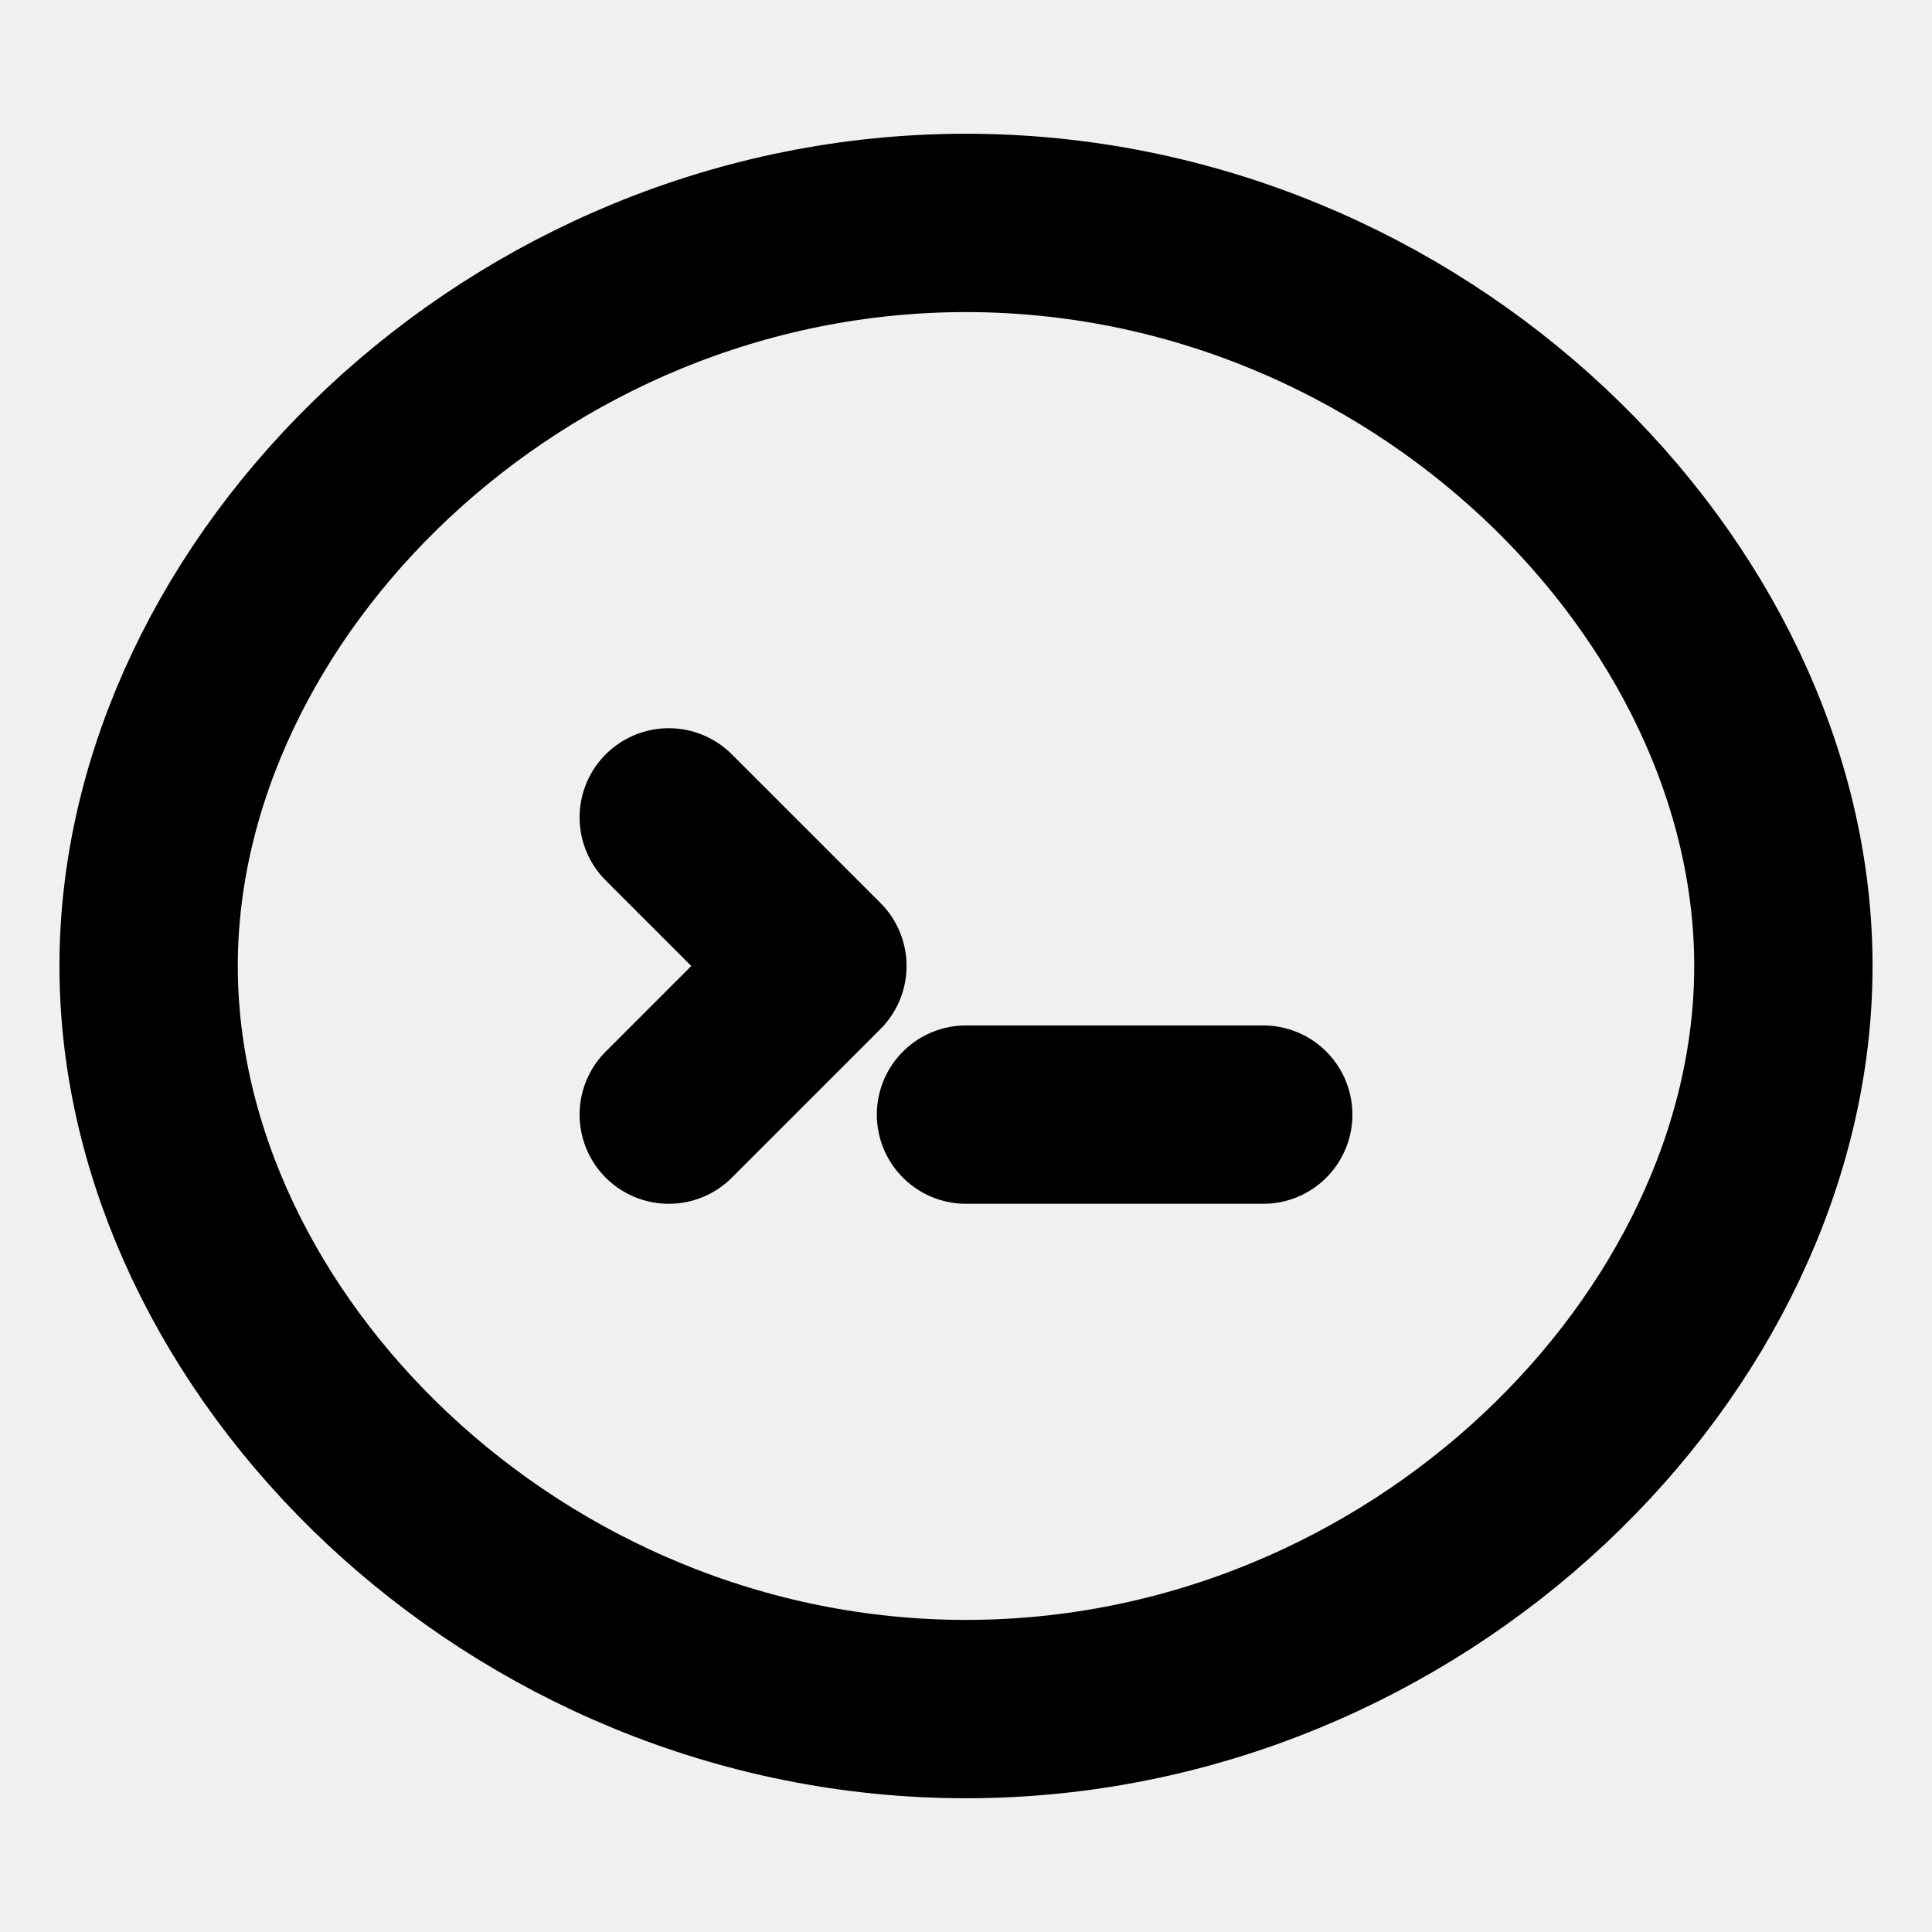
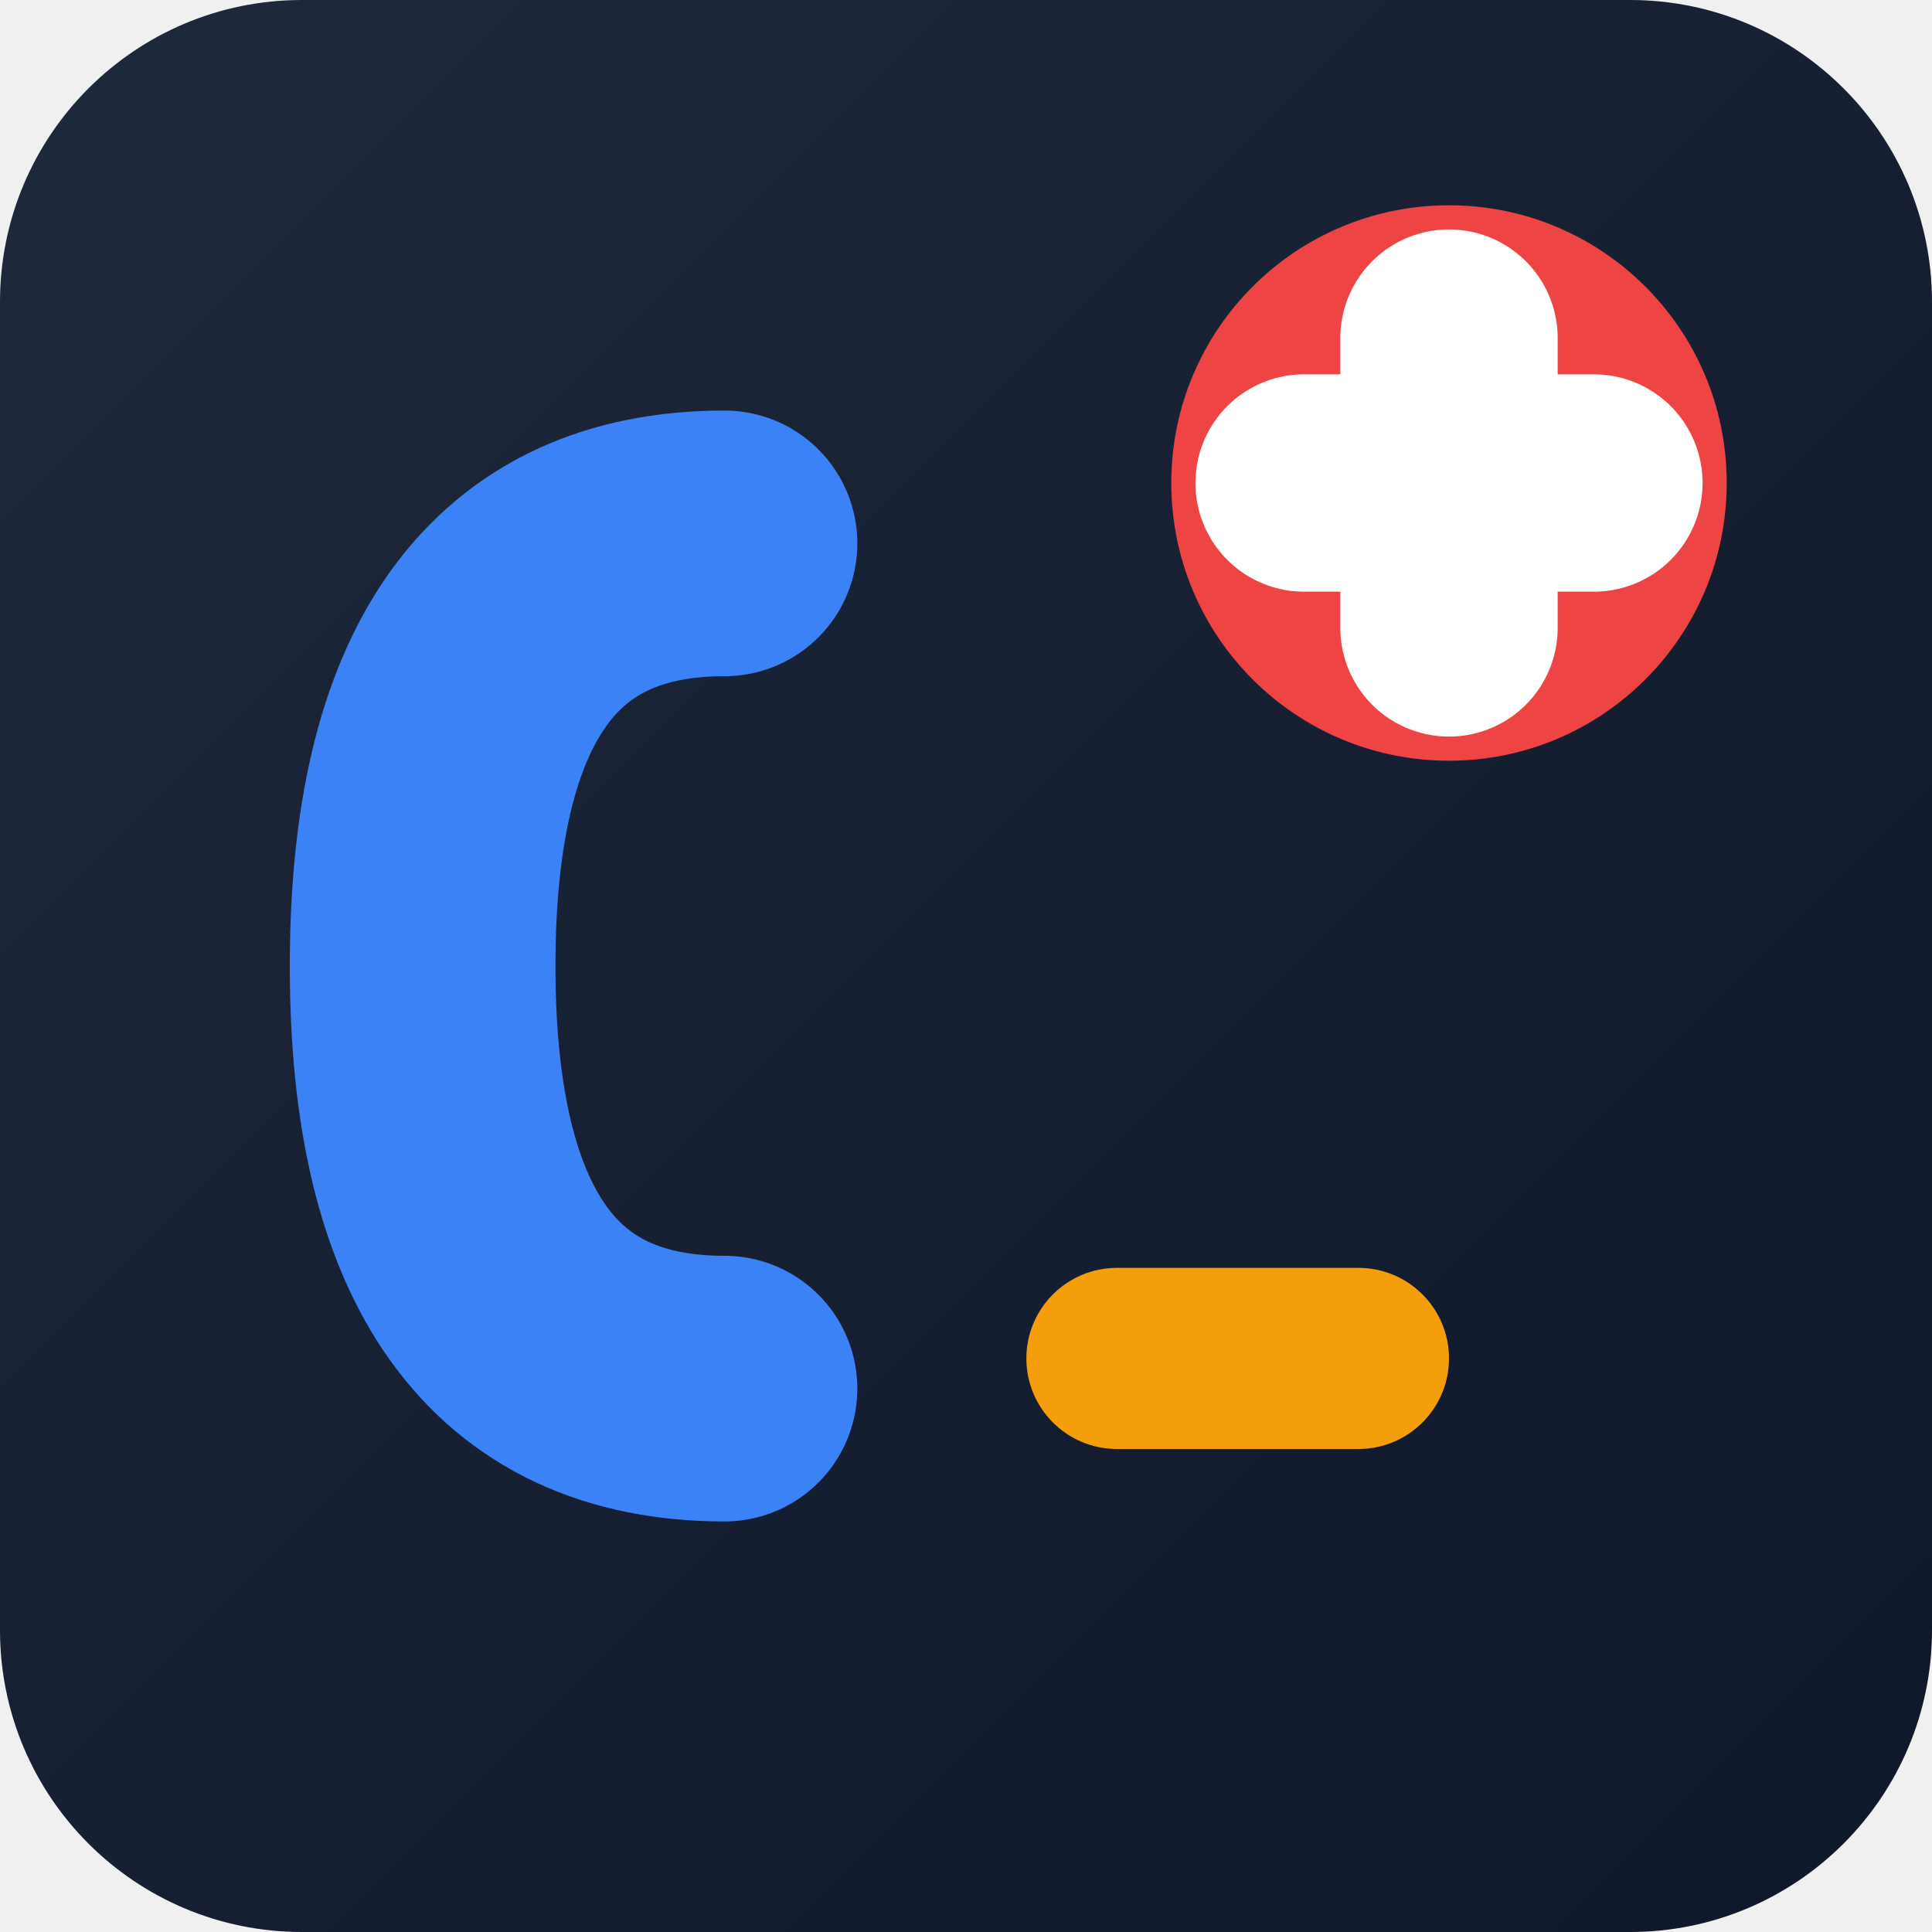
- <svg xmlns="http://www.w3.org/2000/svg" width="13" height="13" viewBox="0 0 13 13" fill="none">
-   <path d="M6.5 1.5C3.462 1.5 1 3.962 1 6.5C1 9.038 3.462 11.5 6.5 11.5C9.538 11.5 12 9.038 12 6.5C12 3.962 9.538 1.5 6.5 1.5Z" stroke="currentColor" stroke-width="1.2" />
-   <path d="M4.5 5.5L5.5 6.5L4.5 7.5" stroke="currentColor" stroke-width="1.2" stroke-linecap="round" stroke-linejoin="round" />
-   <path d="M6.5 7.5H8.5" stroke="currentColor" stroke-width="1.2" stroke-linecap="round" />
+ <svg xmlns="http://www.w3.org/2000/svg" width="16" height="16" viewBox="0 0 16 16" fill="none">
+   <rect width="16" height="16" rx="2.5" fill="url(#bg)" />
+   <defs>
+     <linearGradient id="bg" x1="0%" y1="0%" x2="100%" y2="100%">
+       <stop offset="0%" style="stop-color:#1e293b" />
+       <stop offset="100%" style="stop-color:#0f172a" />
+     </linearGradient>
+   </defs>
+   <g transform="translate(8, 8)">
+     <path d="M-2 -3.5 Q-4.5 -3.5 -4.5 0 Q-4.5 3.5 -2 3.5" stroke="#3b82f6" stroke-width="2.2" stroke-linecap="round" fill="none" />
+     <rect x="0.5" y="2.5" width="3.5" height="1.5" rx="0.75" fill="#f59e0b" />
+   </g>
+   <g transform="translate(12, 4)">
+     <circle r="2.3" fill="#ef4444" />
+     <g stroke="#ffffff" stroke-width="1.8" stroke-linecap="round">
+       <path d="M-1.2 0 L1.2 0" />
+       <path d="M0 -1.2 L0 1.2" />
+     </g>
+   </g>
</svg>
